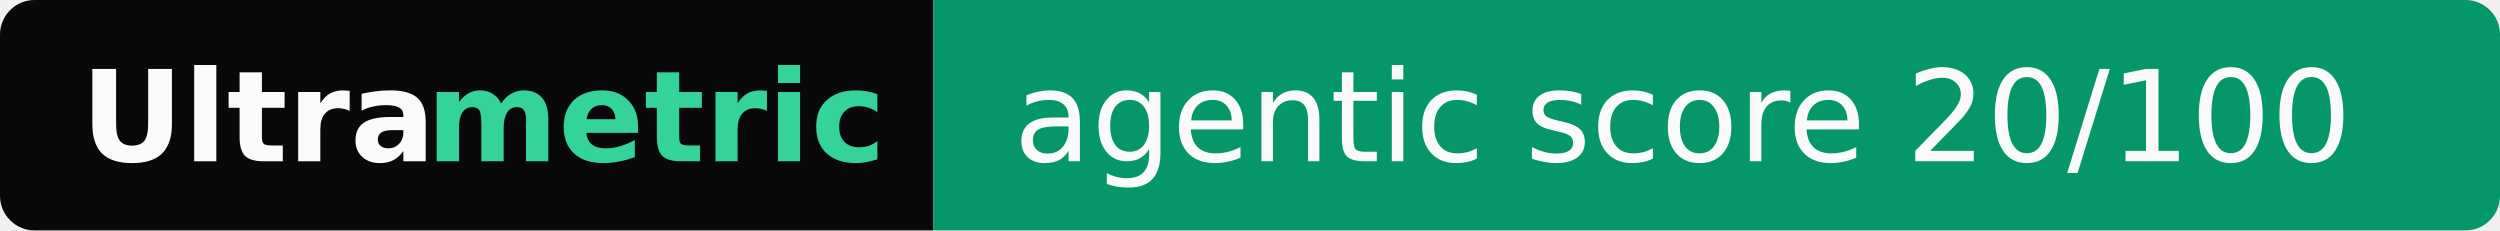
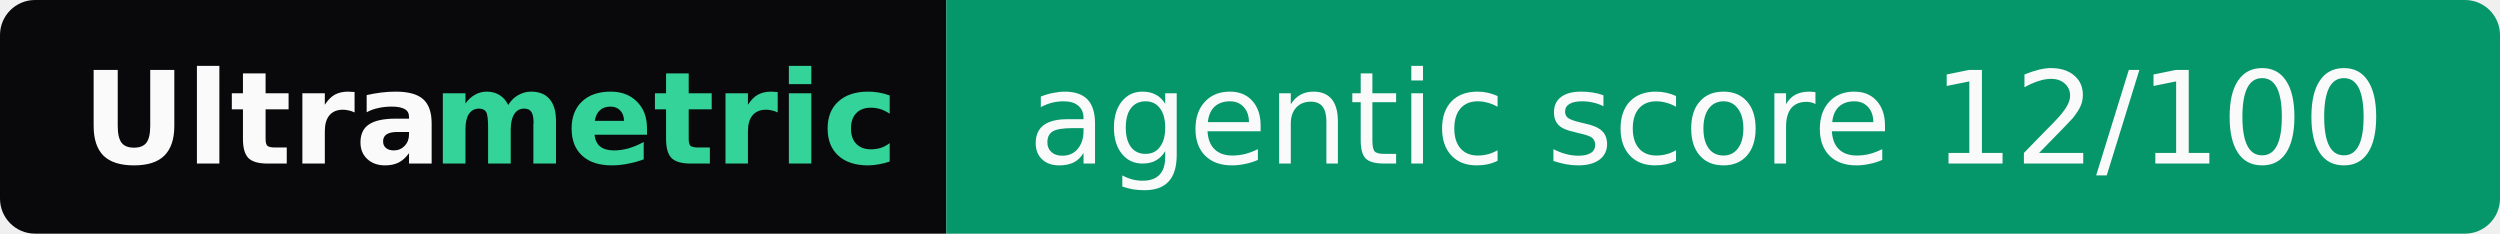
- <svg xmlns="http://www.w3.org/2000/svg" width="217" height="20" role="img" aria-label="Ultrametric: agentic score 20/100">
+ <svg xmlns="http://www.w3.org/2000/svg" width="214" height="20" role="img" aria-label="Ultrametric: agentic score 12/100">
  <clipPath id="r">
-     <rect width="217" height="20" rx="3" fill="#fff" />
+     <rect width="214" height="20" rx="3" fill="#fff" />
  </clipPath>
  <g clip-path="url(#r)">
    <rect width="81" height="20" fill="#09090b" />
-     <rect x="81" width="136" height="20" fill="#059669" />
+     <rect x="81" width="133" height="20" fill="#059669" />
  </g>
  <g font-family="Verdana,Geneva,DejaVu Sans,sans-serif" font-size="11">
    <text x="7" y="14" textLength="30" font-weight="bold" fill="#fafafa">Ultra</text>
    <text x="37" y="14" textLength="37" font-weight="bold" fill="#34d399">metric</text>
-     <text x="88" y="14" textLength="122" fill="#fafafa">agentic score 20/100</text>
+     <text x="88" y="14" textLength="119" fill="#fafafa">agentic score 12/100</text>
  </g>
</svg>
